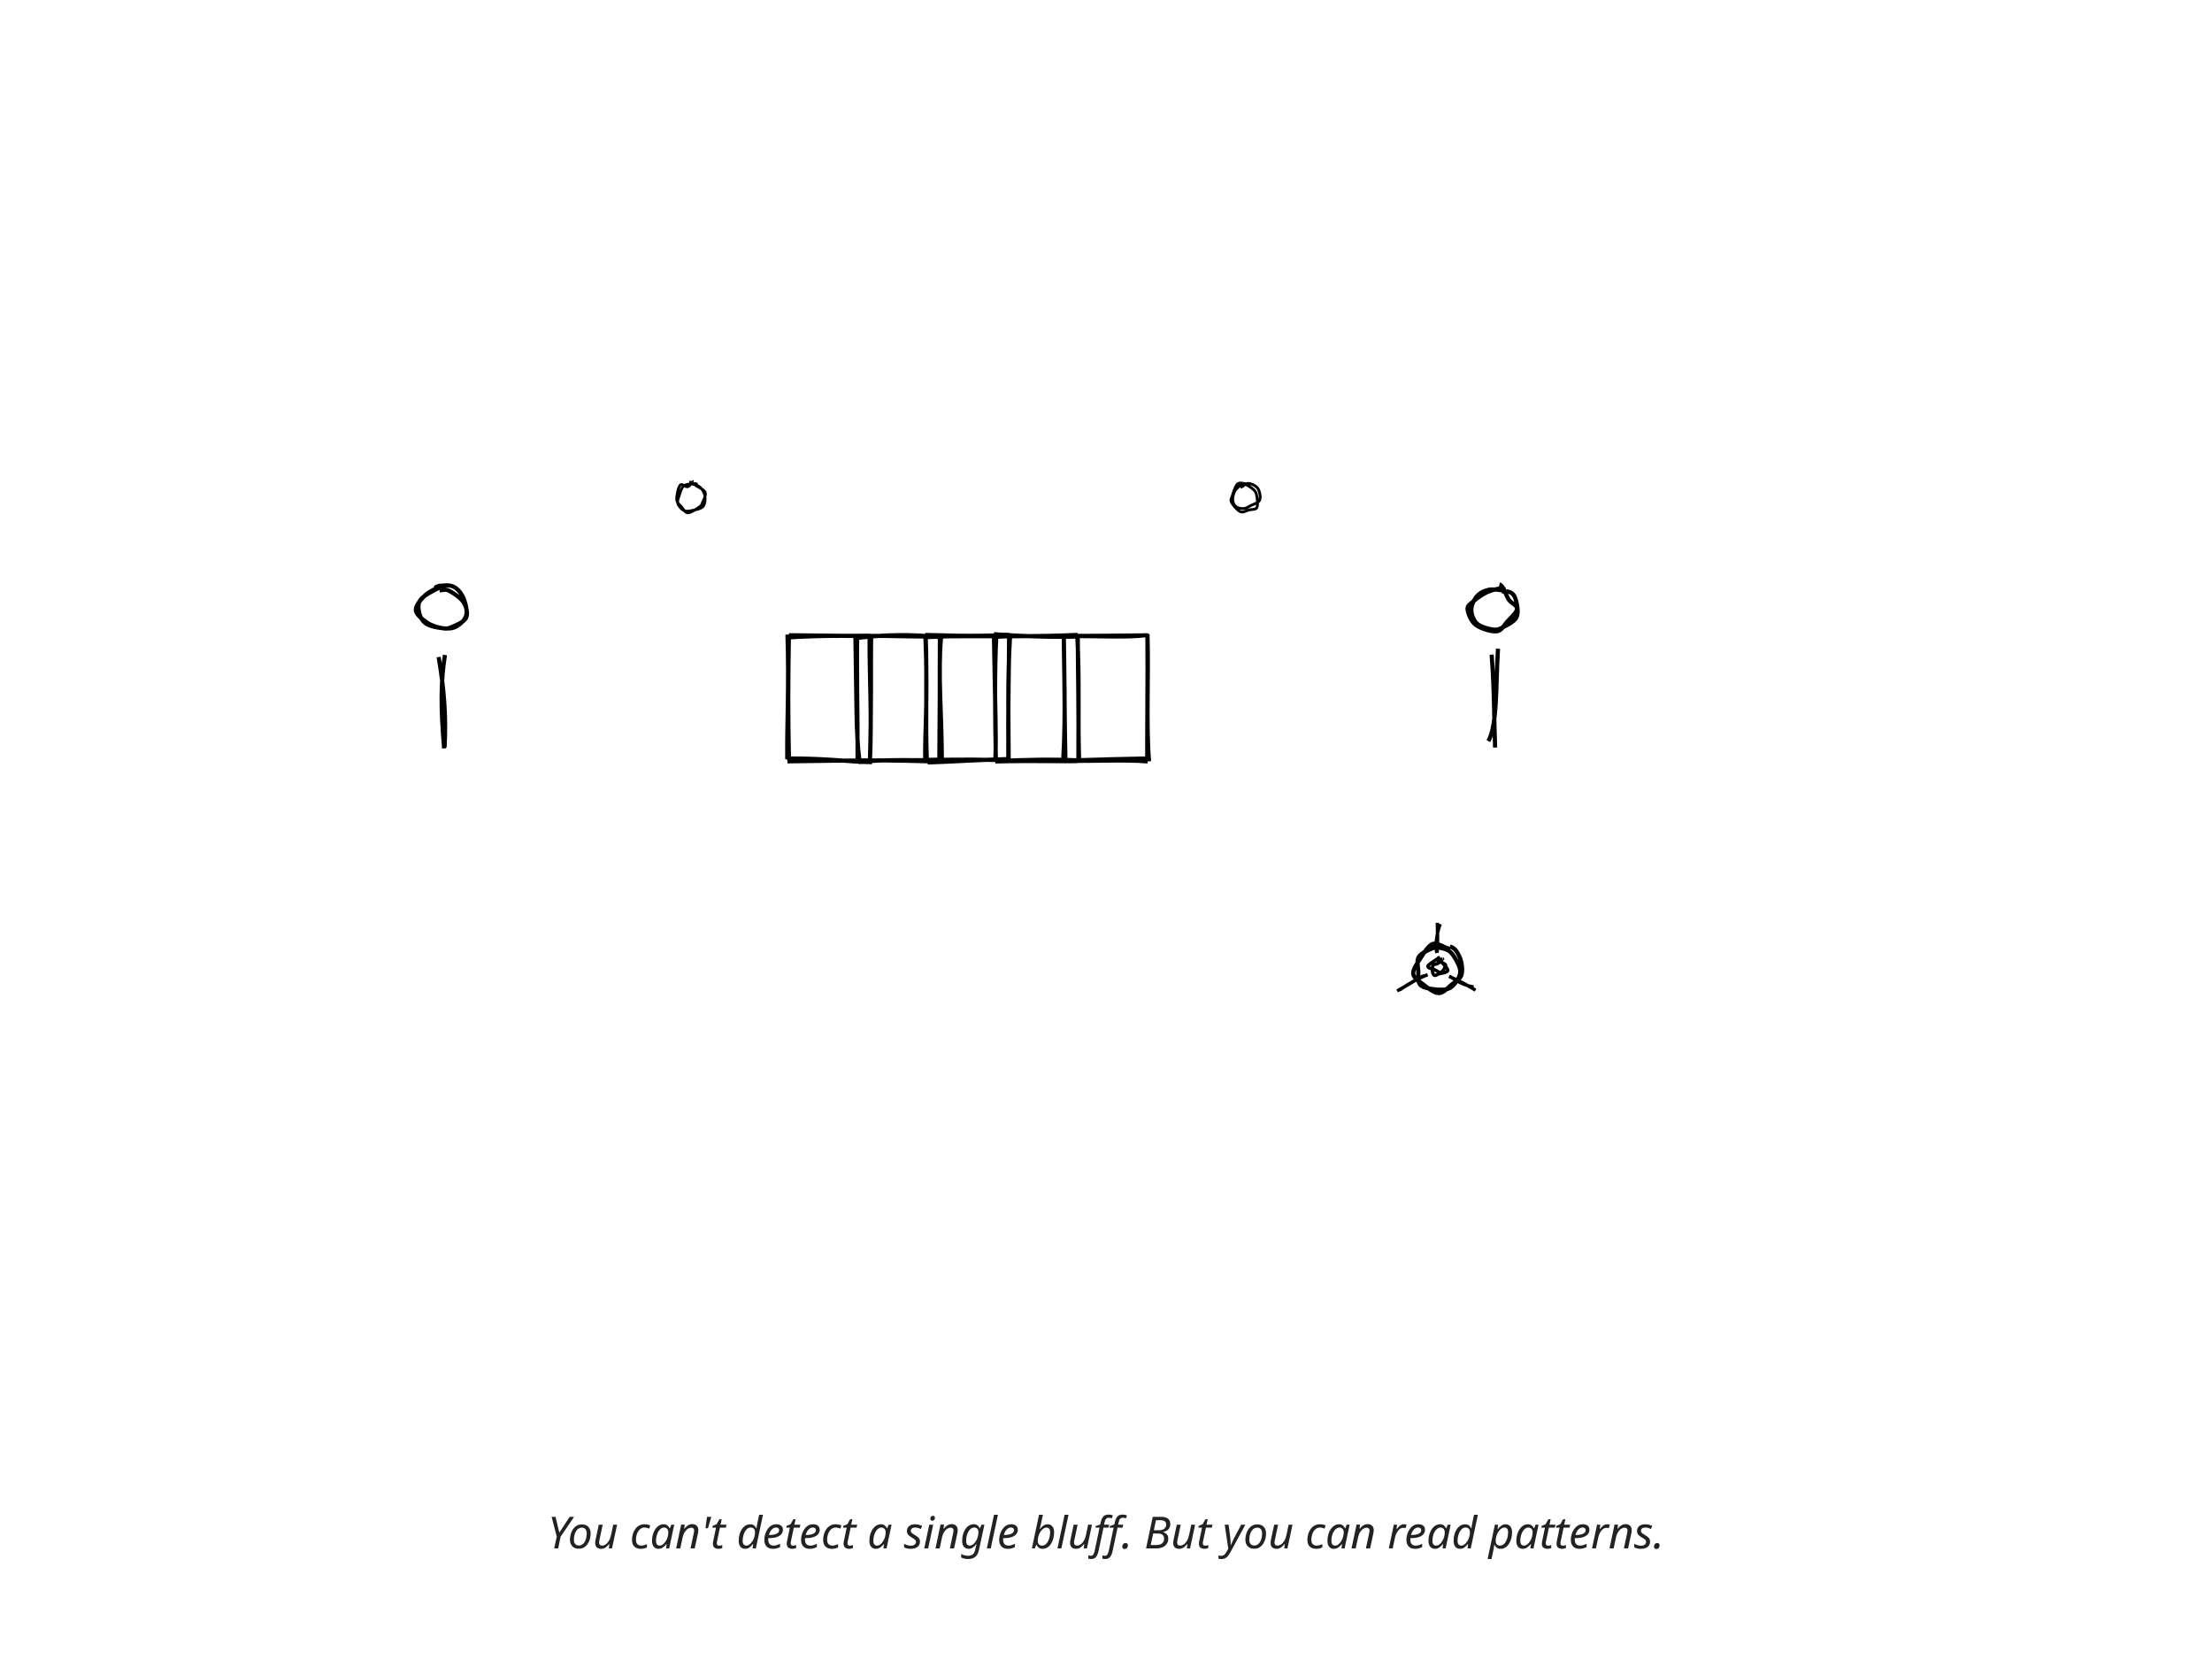
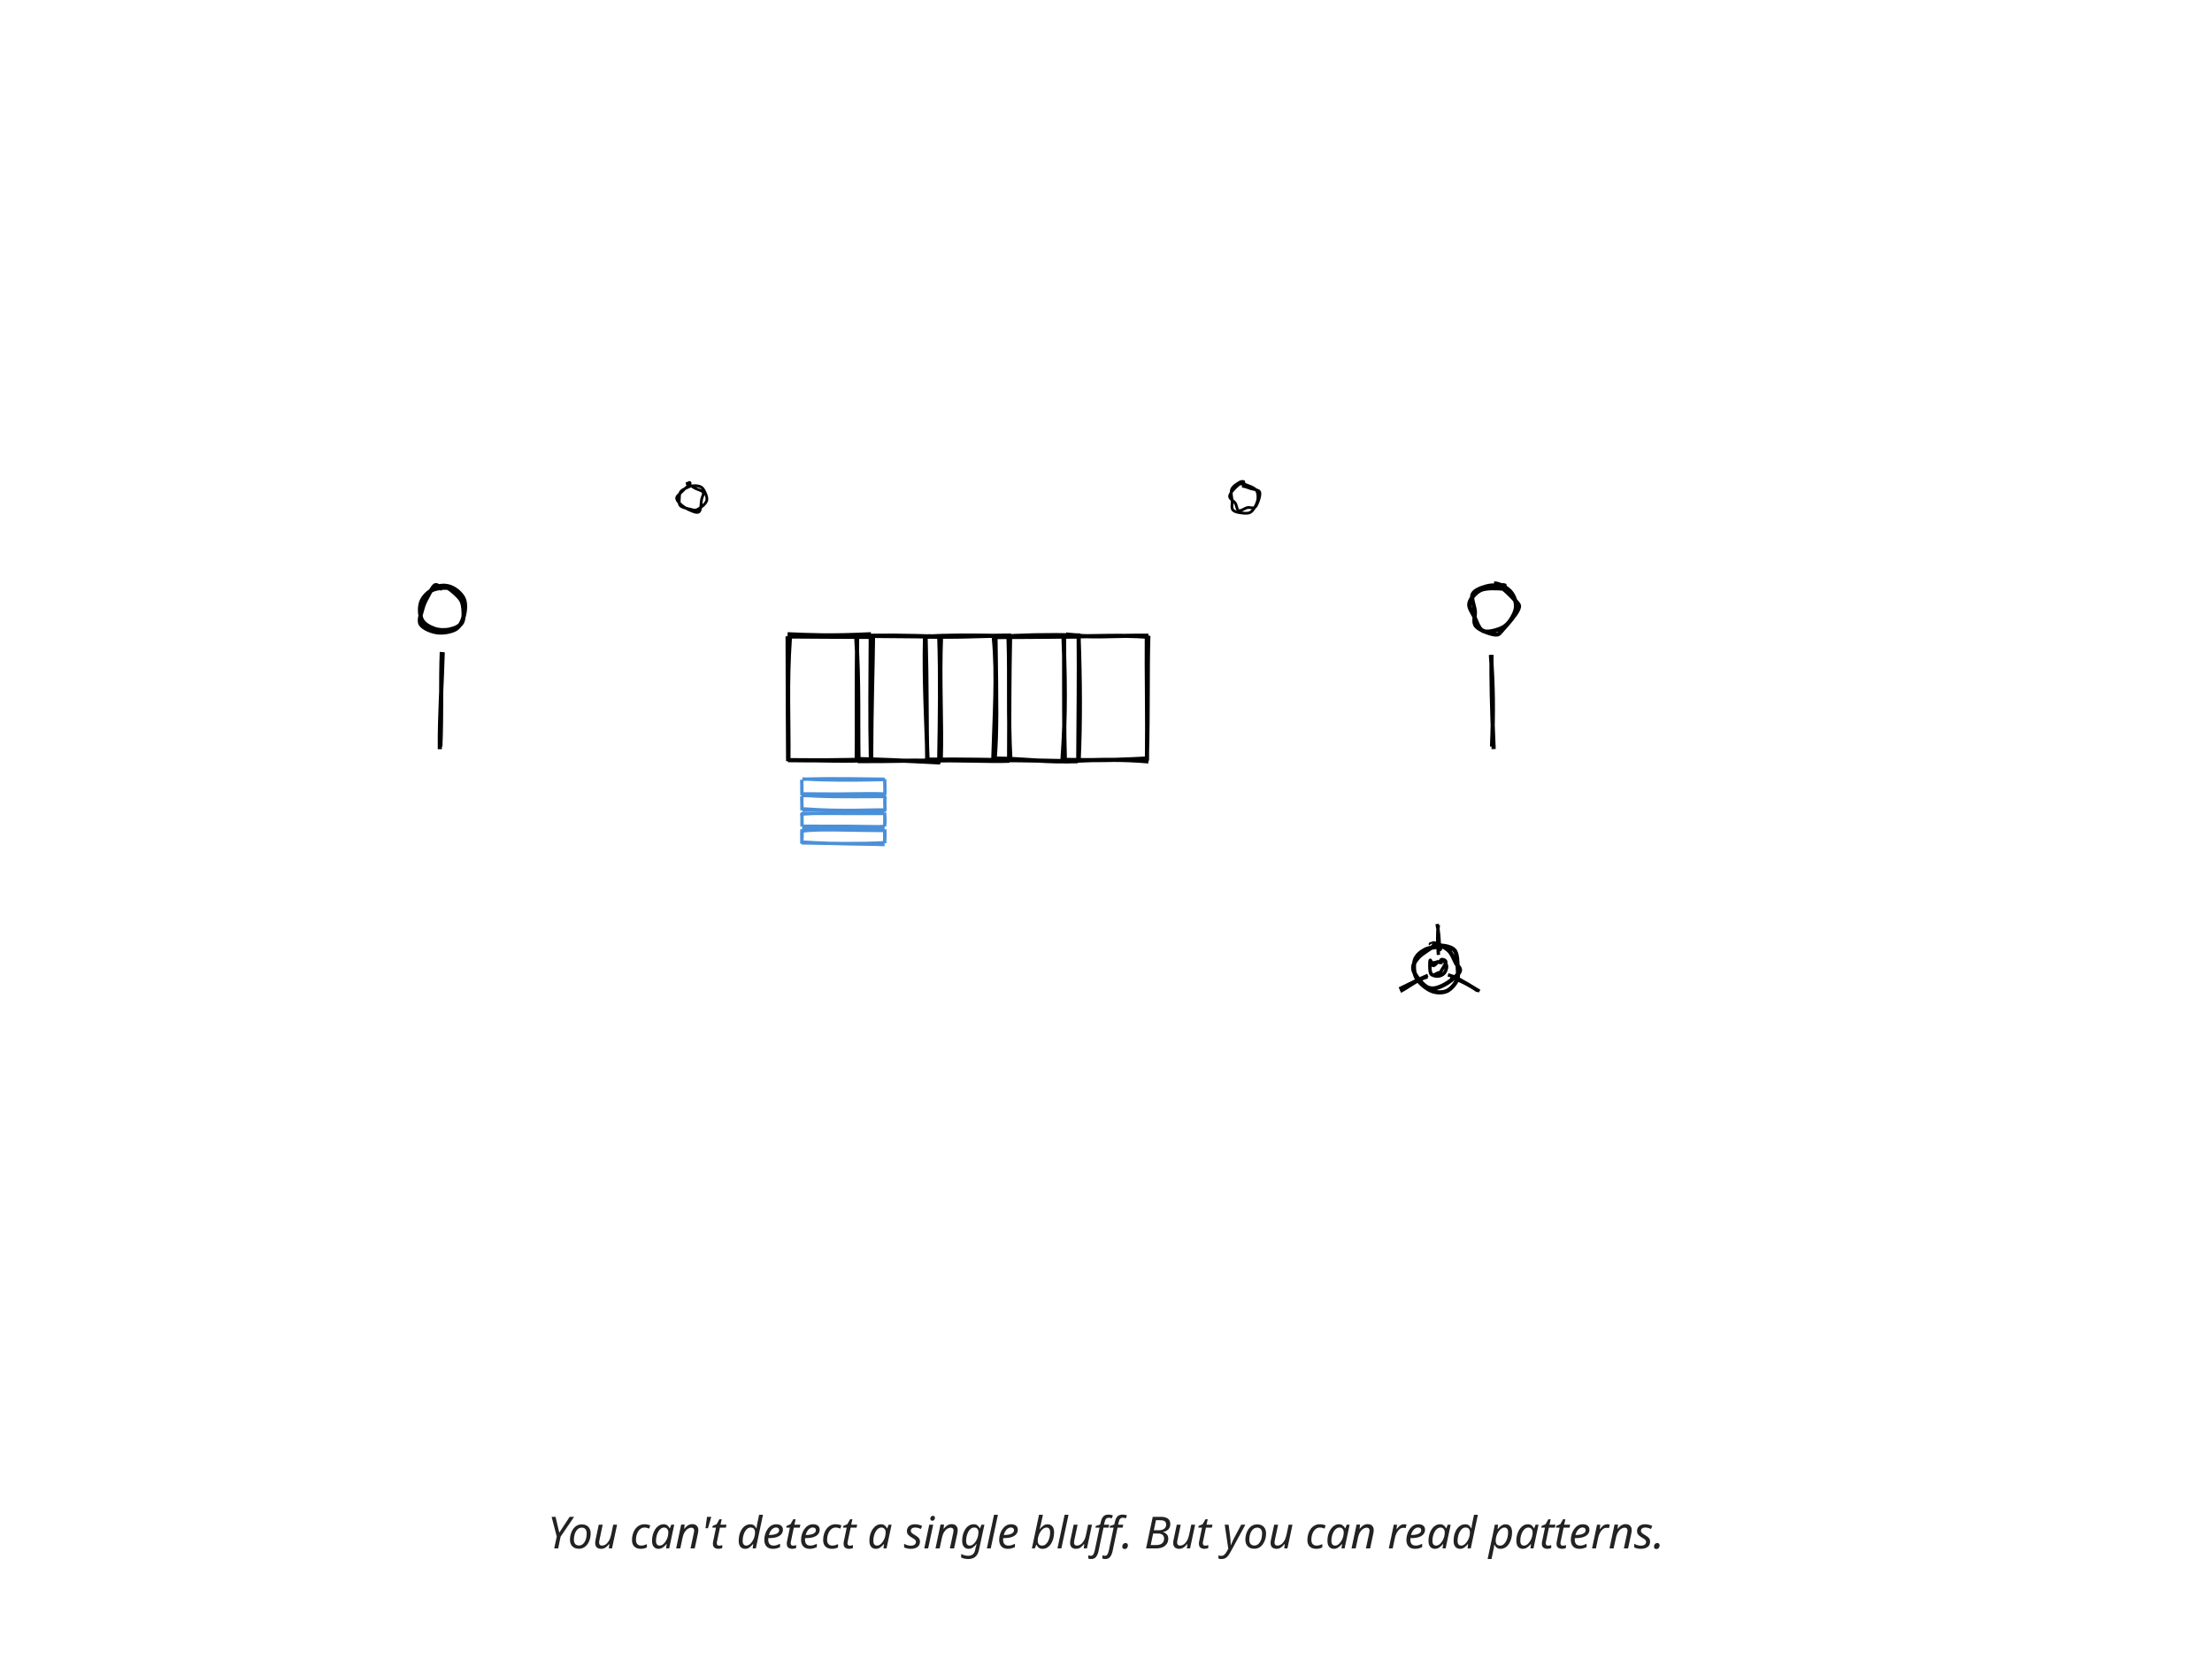
<svg xmlns="http://www.w3.org/2000/svg" width="800" height="600" viewBox="0 0 800 600">
  <rect width="800" height="600" fill="#FFFFFF" />
  <g>
-     <path d="M285.507 230.503 C297.428 229.747, 308.268 229.995, 314.235 229.963 M285.339 229.743 C293.805 229.776, 302.5 230, 314.778 230.04 M314.496 230.248 C314.405 244.659, 315.385 259.301, 314.619 275.361 M315.047 229.94 C314.86 241.873, 315.242 252.949, 314.618 275.367 M315.377 275.637 C307.403 275.581, 300.128 274.301, 285.61 274.318 M315.141 275.173 C306 274.914, 296.83 275.24, 284.784 275.348 M284.727 274.575 C284.565 262.095, 285.409 247.406, 284.8 229.493 M285.346 274.898 C284.967 259.55, 285.05 245.199, 285.315 230.006" stroke="#000000" stroke-width="1.5" fill="none" />
+     <path d="M284.835 229.388 C292.818 229.704, 299.883 230.117, 315.011 229.382 M285.138 230.19 C294.916 230.209, 304.492 230.359, 314.899 230.347 M315.748 229.73 C315.628 242.05, 315.151 253.099, 315.055 275.178 M314.92 229.937 C314.833 245.045, 314.664 260.289, 314.968 274.806 M315.136 274.837 C305.767 275.428, 297.711 274.872, 284.923 274.914 M314.816 274.713 C304.664 274.955, 294.097 275.068, 285.206 274.922 M285.146 274.725 C285.298 260.826, 284.517 247.213, 285.672 230.747 M285.04 275.271 C284.928 262.426, 284.909 249.317, 284.848 230.12" stroke="#000000" stroke-width="1.5" fill="none" />
  </g>
  <g>
-     <path d="M309.795 230.74 C320.57 229.468, 329.247 229.377, 340.008 230.428 M309.633 230.276 C315.786 229.688, 322.379 230.135, 340.042 230.271 M340.327 230.58 C339.177 244.224, 340.553 257.269, 340.636 274.597 M339.912 229.683 C339.914 244.703, 339.882 259.834, 339.724 275.265 M339.842 274.807 C330.407 275.157, 321.474 274.486, 310.47 275.57 M340.048 275.4 C332.276 275.369, 324.355 274.786, 309.788 275.112 M310.771 274.563 C309.583 265.177, 309.832 256.319, 309.373 230.309 M310.164 275.28 C310.18 257.822, 309.784 239.526, 310.026 229.952" stroke="#000000" stroke-width="1.5" fill="none" />
+     <path d="M310.343 229.866 C319.744 230.153, 327.639 229.967, 340.414 230.298 M309.854 230.117 C318.474 229.71, 327.128 229.888, 339.914 230.254 M340.342 229.784 C339.674 246.756, 340.675 261.612, 340.241 274.979 M339.7 230.316 C340.162 244.339, 339.965 259.052, 339.684 274.777 M340.026 275.768 C327.678 275.1, 316.726 274.644, 309.811 274.524 M340.211 275.374 C331.938 274.787, 323.863 275.335, 310.188 275.269 M310.491 274.701 C310.236 261.253, 310.747 247.474, 309.662 230.148 M309.843 274.951 C309.962 263.139, 309.741 250.931, 309.999 229.621" stroke="#000000" stroke-width="1.5" fill="none" />
  </g>
  <g>
-     <path d="M335.514 230.417 C346.713 229.74, 357.365 230.416, 365.042 229.888 M334.601 229.643 C341.485 229.714, 347.993 230.297, 365.084 229.662 M365.278 230.43 C364.301 246.673, 364.801 262.695, 364.808 275.093 M364.947 230.272 C364.971 240.56, 364.537 252.294, 364.669 274.982 M365.217 274.513 C354.493 274.758, 342.21 275.591, 335.505 275.745 M365.308 275.067 C357.082 274.688, 349.065 274.633, 335.3 274.882 M334.628 274.685 C334.389 265.418, 335.633 254.213, 334.7 230.345 M335.208 274.876 C334.634 260.699, 335.364 245.336, 334.785 230.11" stroke="#000000" stroke-width="1.5" fill="none" />
+     <path d="M335.788 230.123 C344.647 230.572, 354.351 229.91, 365.662 229.845 M334.851 230.277 C342.609 229.772, 350.442 229.762, 364.625 230.036 M364.748 230.678 C365.243 245.125, 364.555 258.777, 365.422 274.769 M365.318 229.755 C364.999 244.609, 365.015 258.875, 364.951 275.334 M365.112 275.135 C357.097 275.42, 348.111 274.737, 334.375 275.092 M365.095 274.939 C358.126 274.886, 350.974 274.635, 335.045 274.741 M335.473 275.11 C335.036 261.057, 334.152 245.776, 334.537 230.783 M335.351 275.195 C335.044 260.994, 335.228 247.49, 334.748 229.778" stroke="#000000" stroke-width="1.5" fill="none" />
  </g>
  <g>
-     <path d="M359.471 229.369 C371.318 230.258, 383.323 230.479, 389.251 230.199 M360.114 230.309 C367.153 229.885, 374.962 230.315, 389.74 229.619 M389.607 229.874 C390.524 246.027, 389.721 260.838, 390.306 275.634 M389.786 229.876 C389.832 242.61, 390.172 255.571, 390.012 274.762 M390.277 275.015 C380.326 274.547, 370.617 274.735, 360.317 275.311 M389.736 275.198 C381.901 275.437, 372.764 275.037, 359.985 275.392 M359.993 274.461 C360.356 266.055, 359.908 256.382, 359.478 230.435 M360.159 274.617 C359.901 258.99, 359.642 242.868, 360.327 230.06" stroke="#000000" stroke-width="1.5" fill="none" />
+     <path d="M359.958 230.405 C369.707 229.744, 377.997 229.544, 390.641 229.809 M360.353 230.396 C366.937 230.312, 374.265 230.403, 389.971 230.159 M390.056 229.622 C390.678 245.902, 390.722 261.711, 390.137 274.362 M390.116 229.839 C390.267 244.197, 390.076 259.034, 389.961 275.33 M389.761 275.207 C379.214 275.852, 369.487 274.348, 360.401 274.368 M389.722 275.314 C381.504 275.279, 373.376 274.919, 359.692 274.884 M359.214 275.256 C359.643 259.616, 360.758 244.068, 359.421 230.636 M359.728 274.735 C360.496 264.821, 360.401 255.545, 360.031 230.33" stroke="#000000" stroke-width="1.5" fill="none" />
  </g>
  <g>
-     <path d="M384.972 230.02 C396.766 229.975, 408.146 230.618, 414.443 229.707 M385.384 230.007 C393.249 230.029, 402.114 229.897, 415.286 229.779 M415.006 229.311 C415.466 245.345, 414.475 261.506, 415.564 275.343 M414.987 229.643 C415.098 246.737, 414.872 263.51, 414.909 274.749 M414.685 274.313 C406.252 274.491, 397.274 274.664, 384.365 275.091 M415.082 275.376 C406.192 274.674, 396.516 275.345, 384.797 275.13 M384.506 275.246 C385.584 257.504, 384.681 239.645, 384.753 229.387 M385.323 274.726 C384.984 260.414, 385.022 245.023, 384.748 229.619" stroke="#000000" stroke-width="1.5" fill="none" />
+     <path d="M385.54 229.438 C393.755 230.751, 401.639 229.84, 415.343 229.903 M385.084 230.18 C395.619 230.178, 406.447 229.63, 414.615 230.262 M414.758 230.787 C414.635 243.332, 415.01 256.801, 414.824 275.074 M415.317 229.907 C414.911 242.638, 415.301 254.997, 414.78 274.687 M415.548 274.282 C407.334 274.702, 401.457 275.085, 384.984 274.825 M415.352 275.372 C406.766 274.63, 398.651 274.641, 384.988 275.291 M384.235 275.057 C385.003 264.1, 385.519 252.815, 384.628 230.414 M385.113 274.67 C384.783 264.674, 384.924 253.429, 384.849 229.851" stroke="#000000" stroke-width="1.5" fill="none" />
  </g>
  <g>
-     <path d="M290.298 299.945 C296.648 300.505, 304.236 300.43, 319.677 300.249 M290.269 299.826 C298.917 299.85, 308.179 300.013, 319.909 299.99 M319.988 299.995 C319.859 301.071, 319.941 302.2, 320.015 304.95 M320.052 299.983 C320.034 301.887, 320.043 303.695, 320.05 304.988 M319.755 304.643 C313.749 305.022, 306.929 305.413, 290.056 305.026 M320.001 304.998 C313.584 304.967, 307.039 305.172, 289.877 304.853 M289.972 305.131 C289.921 303.579, 289.975 302.27, 289.938 299.947 M289.964 304.943 C289.934 303.746, 289.931 302.446, 290 299.96" stroke="undefined" stroke-width="1.2" fill="none" />
+     <path d="M289.674 300.597 C296.978 299.691, 304.723 300.328, 319.988 300.37 M290.131 300.261 C297.184 299.98, 304.094 300.251, 319.855 300.06 M319.877 300.113 C320.03 301.403, 319.946 302.498, 319.935 304.977 M320.053 299.932 C320.03 301.9, 320.059 303.725, 319.972 304.964 M319.913 305.469 C312.501 305.127, 304.626 305.413, 290.191 304.547 M319.905 304.767 C310.596 305.28, 301.346 305.067, 289.849 304.828 M289.936 305.093 C290.067 303.354, 290.14 302.079, 290.061 299.892 M290.041 305.063 C289.953 303.008, 289.94 300.965, 290.01 300.029" stroke="#4A90D9" stroke-width="1.2" fill="none" />
  </g>
  <g>
-     <path d="M290.013 294.152 C296.126 293.913, 303.789 293.737, 319.719 294.128 M289.97 294.038 C301.381 293.899, 312.468 294.258, 319.969 293.981 M320.021 293.967 C319.91 295.779, 319.968 297.245, 320.002 298.994 M319.973 293.934 C319.99 295.285, 320.048 296.736, 319.992 299.062 M319.64 299.378 C308.459 298.68, 295.946 299.497, 289.73 299.36 M319.984 299.247 C312.023 298.74, 304.21 298.708, 290.143 299.064 M289.969 299.044 C290.045 297.36, 289.918 295.82, 290.113 294.062 M289.945 298.953 C289.971 297.828, 289.995 296.566, 289.937 293.965" stroke="undefined" stroke-width="1.2" fill="none" />
+     <path d="M289.816 294.417 C296.274 293.982, 302.474 293.999, 319.659 293.671 M289.726 294.261 C296.852 294.082, 304.004 294.26, 319.709 294.202 M319.873 293.857 C320.103 295.572, 320.119 296.785, 319.949 298.852 M319.961 294.046 C320.062 295.583, 319.986 297.129, 319.947 298.93 M319.96 298.87 C312.403 299.353, 304.083 298.9, 290.133 299.426 M319.753 299.013 C310.662 298.841, 301.711 298.775, 290.258 298.826 M290.078 298.916 C290.057 297.312, 290.091 295.298, 289.931 294.117 M290.062 298.943 C290.075 297.845, 289.997 296.72, 290.048 293.982" stroke="#4A90D9" stroke-width="1.2" fill="none" />
  </g>
  <g>
-     <path d="M289.448 288.372 C300.738 288.431, 311.432 288.182, 320.009 288.589 M290.274 288.07 C297.377 287.979, 304.212 287.982, 320.142 288.187 M320.02 287.939 C320.069 289.186, 320.099 290.304, 320.08 293.093 M319.956 288.002 C320.022 289.519, 319.98 291.084, 320.052 292.95 M320.599 293.338 C310.927 292.852, 301.916 292.963, 290.507 292.57 M319.858 293.101 C310.879 293.148, 301.603 293.201, 289.827 292.885 M289.942 293.066 C289.861 291.115, 289.948 289.437, 290.023 288.145 M290.001 292.981 C289.925 291.783, 290.047 290.499, 289.944 288.049" stroke="undefined" stroke-width="1.2" fill="none" />
+     <path d="M290.214 287.576 C296.64 288.151, 302.98 288.179, 320.358 288.073 M289.794 287.71 C297.779 287.877, 305.517 287.975, 320.007 287.948 M320.15 288.132 C319.957 289.119, 319.934 290.444, 320.112 292.912 M320.061 287.995 C319.975 289.458, 320.056 291.034, 320.05 292.997 M320.576 292.948 C312.962 292.8, 306.141 293.598, 290.597 292.541 M320.148 293.088 C308.925 293.296, 298.233 292.838, 290.18 293.045 M290.024 293.091 C290.048 291.683, 290.059 290.642, 289.934 288.059 M290.051 293.032 C290.019 290.965, 289.945 289.065, 290.018 288.061" stroke="#4A90D9" stroke-width="1.2" fill="none" />
  </g>
  <g>
-     <path d="M289.421 282.006 C298.019 282.173, 305.634 281.56, 319.91 282.465 M289.72 282.273 C298.147 281.852, 305.703 281.868, 320.287 282.055 M320.109 281.871 C320.019 283.643, 319.966 285.327, 320.022 287.146 M320.024 282.007 C319.981 283.155, 320.017 284.269, 319.928 287.016 M320.442 286.741 C313.6 286.645, 306.994 286.558, 290.17 287.224 M319.841 287.115 C311.354 287.079, 302.889 287.308, 290.245 287.021 M289.974 287.002 C290.033 285.395, 289.845 283.981, 289.86 281.946 M289.969 286.999 C290.026 285.346, 290.008 283.669, 289.991 282.031" stroke="undefined" stroke-width="1.2" fill="none" />
+     <path d="M290.19 281.819 C301.961 281.441, 313.485 281.776, 319.777 281.814 M290.261 281.718 C298.249 282.141, 306.599 282.268, 320.084 281.93 M319.962 281.853 C320.099 283.448, 319.979 284.877, 320.074 286.863 M319.953 281.987 C320.064 283.421, 319.971 284.915, 320.052 287.065 M320.552 287.244 C312.05 287.181, 304.719 287.249, 289.452 287.109 M319.742 287.146 C312.803 286.869, 306.295 287.3, 290.151 287.239 M290 286.972 C290.036 285.855, 290.072 284.661, 289.936 282.137 M290.02 287.03 C289.951 285.678, 289.997 284.448, 290.01 282.013" stroke="#4A90D9" stroke-width="1.2" fill="none" />
  </g>
  <g>
-     <path d="M152.023 216.953 C152.023 216.953, 152.023 216.953, 152.023 216.953 M152.023 216.953 C152.023 216.953, 152.023 216.953, 152.023 216.953 M153.916 224.668 C155.945 219.714, 162.668 216.231, 164.271 212.084 M153.674 223.983 C156.131 221.056, 159.343 217.368, 163.472 212.598 M159.743 226.098 C161.323 223.329, 165.17 220.967, 167.338 217.475 M159.616 227.682 C162.304 223.708, 165.812 220.672, 168.046 217.392" stroke="none" stroke-width="0.75" fill="none" />
-     <path d="M157.578 212.564 C159.31 211.727, 161.865 211.423, 163.5 211.966 C165.135 212.509, 166.532 214.083, 167.39 215.822 C168.248 217.561, 169.036 220.608, 168.648 222.399 C168.261 224.189, 166.465 225.758, 165.065 226.564 C163.665 227.369, 162.074 227.4, 160.249 227.234 C158.425 227.067, 155.565 226.525, 154.119 225.565 C152.673 224.606, 151.881 222.963, 151.576 221.476 C151.272 219.989, 151.009 218.15, 152.291 216.644 C153.574 215.138, 157.825 212.985, 159.269 212.44 C160.713 211.894, 160.973 213.415, 160.955 213.373 M158.979 213.539 C160.612 213.414, 161.038 212.962, 162.497 213.695 C163.956 214.428, 166.726 216.3, 167.732 217.938 C168.739 219.575, 169.296 222.035, 168.537 223.521 C167.778 225.007, 164.639 226.245, 163.177 226.852 C161.715 227.459, 161.209 227.439, 159.762 227.163 C158.316 226.887, 156.064 226.281, 154.5 225.197 C152.936 224.114, 150.492 222.325, 150.379 220.664 C150.265 219.003, 152.318 216.68, 153.822 215.231 C155.326 213.782, 158.79 212.426, 159.403 211.971 C160.017 211.515, 157.634 212.101, 157.501 212.497" stroke="#000000" stroke-width="1.5" fill="none" />
+     <path d="M155.879 213.679 C155.879 213.679, 155.879 213.679, 155.879 213.679 M155.879 213.679 C155.879 213.679, 155.879 213.679, 155.879 213.679 M152.387 224.357 C155.722 221.065, 158.363 219.601, 164.689 215.038 M154.017 225.266 C156.343 222.706, 158.412 219.655, 163.827 213.996 M160.032 228.537 C160.878 224.992, 164.926 223.553, 167.629 219.186 M159.12 228.527 C161.883 225.252, 164.428 222.489, 167.92 218.187" stroke="none" stroke-width="0.75" fill="none" />
+     <path d="M160.479 212.136 C162.184 212.279, 164.111 214.148, 165.264 215.264 C166.417 216.38, 167.079 217.204, 167.395 218.832 C167.71 220.461, 167.913 223.566, 167.157 225.033 C166.402 226.5, 164.522 227.23, 162.861 227.633 C161.201 228.037, 158.905 228.025, 157.194 227.453 C155.484 226.881, 153.424 225.777, 152.599 224.201 C151.774 222.626, 151.685 219.765, 152.242 217.998 C152.8 216.232, 154.362 214.511, 155.944 213.604 C157.526 212.697, 160.306 212.482, 161.734 212.556 C163.162 212.631, 164.601 213.897, 164.511 214.051 M158.599 212.089 C160.413 211.598, 162.23 211.884, 163.76 212.659 C165.29 213.434, 167.114 215.061, 167.78 216.736 C168.446 218.412, 168.239 220.925, 167.757 222.714 C167.275 224.503, 166.487 226.471, 164.886 227.468 C163.285 228.465, 160.271 228.974, 158.152 228.694 C156.032 228.414, 153.061 227.226, 152.171 225.787 C151.28 224.347, 152.392 221.73, 152.81 220.056 C153.228 218.382, 153.921 217.136, 154.68 215.743 C155.438 214.349, 156.494 212.142, 157.359 211.695 C158.224 211.248, 159.786 213.012, 159.87 213.06" stroke="#000000" stroke-width="1.5" fill="none" />
  </g>
  <g>
-     <path d="M158.648 237.627 C160.547 248.921, 161.402 258.606, 160.792 270.233 M160.926 236.872 C159.38 246.577, 159.362 255.782, 160.623 270.669" stroke="#000000" stroke-width="1.5" fill="none" />
+     <path d="M160.116 235.926 C159.861 246.324, 158.963 258.592, 159.071 270.956 M159.781 235.815 C159.359 246.609, 159.78 256.916, 159.269 269.947" stroke="#000000" stroke-width="1.5" fill="none" />
  </g>
  <g>
-     <path d="M534.351 215.402 C534.351 215.402, 534.351 215.402, 534.351 215.402 M534.351 215.402 C534.351 215.402, 534.351 215.402, 534.351 215.402 M535.297 223.155 C538.273 221.123, 540.053 217.857, 541.552 216.27 M535.629 223.046 C537.505 221.572, 538.499 219.112, 541.905 216.432 M538.285 228.835 C542.023 226.537, 544.721 219.633, 549.324 218.604 M538.77 229.182 C542.662 223.928, 545.82 220.079, 549.444 217.279" stroke="none" stroke-width="0.75" fill="none" />
-     <path d="M544.84 213.793 C546.52 214.18, 547.358 214.7, 547.976 216.248 C548.594 217.797, 549.319 221.298, 548.548 223.084 C547.776 224.87, 544.83 226.205, 543.347 226.965 C541.864 227.724, 541.186 227.89, 539.648 227.64 C538.111 227.391, 535.376 226.666, 534.123 225.467 C532.869 224.269, 532.111 222.102, 532.127 220.449 C532.144 218.797, 533.14 216.75, 534.22 215.553 C535.301 214.356, 536.946 213.57, 538.611 213.267 C540.275 212.963, 543.354 213.493, 544.209 213.734 C545.063 213.974, 543.789 214.483, 543.737 214.707 M542.305 211.342 C543.765 211.785, 544.639 215.434, 545.699 216.91 C546.759 218.386, 548.758 218.882, 548.662 220.199 C548.567 221.516, 546.359 223.457, 545.124 224.812 C543.89 226.167, 543.153 228.132, 541.254 228.329 C539.355 228.527, 535.478 227.321, 533.729 225.999 C531.98 224.677, 530.91 221.816, 530.761 220.399 C530.613 218.982, 531.653 218.538, 532.84 217.496 C534.026 216.453, 536.113 214.942, 537.882 214.144 C539.65 213.346, 542.521 212.686, 543.449 212.708 C544.376 212.73, 543.652 214.023, 543.445 214.276" stroke="#000000" stroke-width="1.5" fill="none" />
+     <path d="M531.391 218.129 C531.391 218.129, 531.391 218.129, 531.391 218.129 M531.391 218.129 C531.391 218.129, 531.391 218.129, 531.391 218.129 M533.898 224.461 C536.533 221.76, 540.035 217.974, 543.6 213.357 M534.543 224.455 C536.604 221.267, 539.793 217.858, 543.303 212.91 M538.228 227.475 C542.521 224.703, 544.556 220.618, 548.427 217.098 M538.498 228.784 C540.288 225.586, 542.225 223.556, 547.795 218.108" stroke="none" stroke-width="0.75" fill="none" />
+     <path d="M540.39 211.019 C542.036 210.935, 544.814 212.436, 546.13 213.806 C547.446 215.176, 548.294 217.439, 548.287 219.237 C548.28 221.035, 547.087 223.219, 546.087 224.596 C545.087 225.973, 543.923 226.906, 542.289 227.5 C540.655 228.093, 537.797 228.902, 536.283 228.157 C534.77 227.412, 534.014 224.708, 533.207 223.027 C532.4 221.346, 531.049 219.681, 531.441 218.072 C531.832 216.463, 533.646 214.25, 535.556 213.375 C537.467 212.501, 541.338 212.733, 542.905 212.827 C544.472 212.921, 545.096 213.855, 544.957 213.939 M541.7 211.704 C543.506 212.405, 546.883 215.808, 548.102 217.279 C549.321 218.749, 549.748 218.83, 549.013 220.528 C548.279 222.225, 545.086 225.974, 543.693 227.463 C542.3 228.952, 542.294 229.628, 540.656 229.463 C539.018 229.299, 535.077 227.906, 533.865 226.478 C532.653 225.05, 533.592 222.829, 533.385 220.896 C533.179 218.964, 531.917 216.351, 532.626 214.882 C533.334 213.412, 535.778 212.619, 537.637 212.08 C539.496 211.542, 542.806 211.663, 543.781 211.651 C544.755 211.64, 543.633 211.887, 543.481 212.012" stroke="#000000" stroke-width="1.5" fill="none" />
  </g>
  <g>
-     <path d="M541.774 234.615 C540.937 247.468, 541.627 262.073, 538.285 268.022 M539.468 236.752 C540.491 249.74, 540.332 260.668, 540.725 270.36" stroke="#000000" stroke-width="1.5" fill="none" />
+     <path d="M539.205 236.877 C540.004 248.021, 540.143 257.147, 539.607 269.992 M539.42 236.831 C539.356 244.917, 539.509 255.824, 540.201 270.907" stroke="#000000" stroke-width="1.5" fill="none" />
  </g>
  <g>
-     <path d="M247.569 175.458 C247.569 175.458, 247.569 175.458, 247.569 175.458 M247.569 175.458 C247.569 175.458, 247.569 175.458, 247.569 175.458 M246.276 183.479 C248.697 180.373, 249.528 178.248, 252.079 175.545 M246.325 183.45 C248.48 180.617, 251.045 177.552, 252.411 175.991 M250.581 184.411 C251.378 182.979, 253.31 181.381, 254.656 179.492 M250.187 184.499 C251.116 183.348, 252.384 182.179, 254.716 178.97" stroke="none" stroke-width="0.5" fill="none" />
-     <path d="M250.393 175.128 C251.295 175.137, 252.541 175.616, 253.297 176.319 C254.053 177.022, 254.765 178.204, 254.928 179.345 C255.092 180.485, 255.016 182.287, 254.278 183.162 C253.54 184.037, 251.646 184.346, 250.5 184.595 C249.353 184.845, 248.29 185.063, 247.4 184.659 C246.509 184.256, 245.452 183.076, 245.157 182.173 C244.863 181.271, 245.265 180.328, 245.635 179.245 C246.005 178.162, 246.423 176.398, 247.378 175.677 C248.334 174.955, 250.627 174.952, 251.367 174.918 C252.108 174.883, 252.021 175.211, 251.823 175.471 M249.319 174.426 C250.128 174.214, 250.829 175.041, 251.786 175.664 C252.744 176.286, 254.704 177.1, 255.065 178.162 C255.425 179.223, 254.313 181.16, 253.951 182.032 C253.59 182.904, 253.749 182.817, 252.896 183.391 C252.043 183.965, 249.89 185.474, 248.832 185.476 C247.773 185.479, 247.226 184.221, 246.545 183.406 C245.863 182.591, 244.833 181.912, 244.741 180.586 C244.649 179.26, 245.329 176.208, 245.992 175.45 C246.654 174.692, 247.908 176.265, 248.716 176.038 C249.524 175.81, 250.621 174.039, 250.84 174.085" stroke="#000000" stroke-width="1" fill="none" />
+     <path d="M246.634 177.295 C246.634 177.295, 246.634 177.295, 246.634 177.295 M246.634 177.295 C246.634 177.295, 246.634 177.295, 246.634 177.295 M247.117 183.851 C247.922 181.214, 249.005 179.048, 252.499 175.45 M246.204 183.939 C247.891 181.903, 250.16 179.432, 252.906 176.014 M250.853 185.065 C251.837 182.964, 253.124 181.642, 255.854 179.775 M250.54 185.048 C251.569 183.556, 253.013 182.036, 255.468 179.566" stroke="none" stroke-width="0.5" fill="none" />
+     <path d="M248.794 176.027 C249.958 175.668, 251.45 175.566, 252.4 175.75 C253.35 175.935, 253.965 176.242, 254.494 177.134 C255.024 178.027, 255.951 179.916, 255.578 181.105 C255.204 182.294, 253.294 183.771, 252.253 184.268 C251.212 184.765, 250.362 184.315, 249.331 184.088 C248.3 183.861, 246.674 183.543, 246.067 182.907 C245.461 182.271, 245.653 181.146, 245.693 180.273 C245.733 179.401, 245.707 178.386, 246.307 177.672 C246.907 176.957, 248.821 176.247, 249.294 175.985 C249.767 175.722, 249.187 176.081, 249.145 176.097 M248.046 174.821 C248.922 174.753, 250.311 176.036, 251.351 176.573 C252.391 177.111, 253.886 177.378, 254.286 178.046 C254.685 178.715, 253.994 179.407, 253.748 180.585 C253.503 181.763, 253.596 184.495, 252.813 185.115 C252.03 185.735, 250.202 184.799, 249.053 184.304 C247.903 183.809, 246.632 182.866, 245.914 182.146 C245.196 181.426, 244.636 180.699, 244.746 179.986 C244.855 179.272, 245.779 178.702, 246.57 177.864 C247.361 177.027, 249.09 175.493, 249.492 174.96 C249.894 174.426, 249.094 174.346, 248.981 174.661" stroke="#000000" stroke-width="1" fill="none" />
  </g>
  <g>
-     <path d="M447.882 174.686 C447.882 174.686, 447.882 174.686, 447.882 174.686 M447.882 174.686 C447.882 174.686, 447.882 174.686, 447.882 174.686 M446.853 182.43 C448.602 180.462, 449.889 177.917, 450.924 176.329 M446.281 182.306 C447.733 181.144, 448.456 179.766, 451.762 176.291 M449.258 185.432 C451.121 183.148, 452.236 181.771, 455.129 179.739 M449.307 185.157 C451.186 183.107, 452.988 181.061, 454.387 178.916" stroke="none" stroke-width="0.5" fill="none" />
-     <path d="M449.672 174.842 C450.623 175.092, 452.438 176.229, 453.243 176.959 C454.048 177.689, 454.282 178.119, 454.502 179.223 C454.722 180.326, 455.026 182.713, 454.562 183.579 C454.098 184.445, 452.711 184.17, 451.717 184.419 C450.723 184.668, 449.647 185.519, 448.599 185.073 C447.552 184.628, 445.928 182.678, 445.432 181.745 C444.936 180.811, 445.268 180.589, 445.626 179.471 C445.983 178.354, 446.72 175.783, 447.577 175.037 C448.435 174.291, 449.968 174.966, 450.772 174.994 C451.577 175.023, 452.415 175.197, 452.405 175.21 M448.615 176.274 C449.657 175.979, 450.483 174.755, 451.535 174.822 C452.588 174.889, 454.257 175.668, 454.931 176.676 C455.605 177.685, 456.025 179.837, 455.579 180.872 C455.133 181.908, 453.213 182.379, 452.254 182.889 C451.296 183.399, 450.7 183.871, 449.829 183.93 C448.958 183.99, 447.693 183.761, 447.027 183.246 C446.362 182.732, 445.899 181.799, 445.834 180.844 C445.769 179.888, 446.056 178.494, 446.639 177.515 C447.223 176.537, 448.861 175.317, 449.334 174.973 C449.807 174.628, 449.52 175.359, 449.478 175.448" stroke="#000000" stroke-width="1" fill="none" />
+     <path d="M445.642 176.714 C445.642 176.714, 445.642 176.714, 445.642 176.714 M445.642 176.714 C445.642 176.714, 445.642 176.714, 445.642 176.714 M445.667 182.541 C447.011 180.623, 449.257 178.35, 452.369 175.955 M446.342 182.504 C448.012 180.063, 450.155 177.364, 451.629 175.451 M448.892 185.512 C449.892 183.725, 452.248 180.981, 455.633 178.164 M448.405 185.694 C450.265 183.568, 452.359 181.332, 454.627 177.789" stroke="none" stroke-width="0.5" fill="none" />
+     <path d="M448.496 175.111 C449.368 174.712, 450.337 175.202, 451.319 175.576 C452.3 175.951, 453.796 176.467, 454.385 177.358 C454.973 178.249, 455.098 179.691, 454.849 180.922 C454.6 182.153, 453.639 183.961, 452.891 184.745 C452.142 185.528, 451.506 185.652, 450.359 185.623 C449.211 185.593, 446.795 185.323, 446.006 184.568 C445.217 183.814, 445.713 182.371, 445.623 181.096 C445.533 179.821, 445 178.04, 445.465 176.917 C445.93 175.794, 447.645 174.799, 448.412 174.359 C449.18 173.919, 449.883 174.192, 450.072 174.276 M449.149 175.876 C449.969 175.791, 451.409 176.393, 452.489 176.763 C453.57 177.133, 455.36 177.016, 455.631 178.095 C455.901 179.174, 454.863 182.319, 454.112 183.235 C453.361 184.15, 452.141 183.347, 451.125 183.588 C450.108 183.828, 448.739 184.945, 448.011 184.678 C447.284 184.411, 447.308 182.82, 446.759 181.984 C446.209 181.149, 444.811 180.491, 444.713 179.663 C444.616 178.836, 445.444 177.869, 446.174 177.018 C446.904 176.167, 448.388 174.903, 449.092 174.559 C449.796 174.214, 450.187 174.967, 450.398 174.951" stroke="#000000" stroke-width="1" fill="none" />
  </g>
  <g>
-     <path d="M513.438 345.624 C513.438 345.624, 513.438 345.624, 513.438 345.624 M513.438 345.624 C513.438 345.624, 513.438 345.624, 513.438 345.624 M514.583 355.05 C516.852 350.009, 520.046 348.514, 521.901 343.521 M513.544 354.176 C516.679 349.76, 520.609 347.14, 523.398 343.868 M518.254 357.097 C522.056 355.067, 523.724 351.065, 527.316 348.095 M518.219 358.147 C522.179 354.481, 525.05 350.792, 527.422 348.717" stroke="none" stroke-width="0.75" fill="none" />
-     <path d="M517.618 342.859 C519.161 342.379, 521.56 342.796, 522.962 343.351 C524.364 343.906, 525.17 344.781, 526.028 346.188 C526.886 347.595, 528.313 349.982, 528.108 351.792 C527.903 353.602, 526.189 356.033, 524.796 357.047 C523.403 358.062, 521.592 358.009, 519.751 357.88 C517.91 357.752, 514.883 357.394, 513.75 356.278 C512.616 355.161, 513.01 352.947, 512.948 351.183 C512.886 349.419, 512.128 347.212, 513.377 345.694 C514.625 344.177, 519 342.571, 520.439 342.078 C521.877 341.586, 522.13 342.703, 522.006 342.739 M524.441 342.344 C526.139 342.644, 527.357 344.774, 528.043 346.48 C528.729 348.186, 529.058 350.985, 528.557 352.581 C528.056 354.177, 526.409 354.955, 525.037 356.055 C523.664 357.155, 522.062 359.203, 520.321 359.18 C518.581 359.157, 516.132 357.097, 514.595 355.917 C513.057 354.738, 511.219 353.692, 511.097 352.101 C510.974 350.51, 512.695 348.151, 513.859 346.372 C515.024 344.593, 516.534 342.019, 518.084 341.426 C519.634 340.832, 522.128 342.493, 523.16 342.813 C524.192 343.132, 524.092 342.991, 524.275 343.342" stroke="#000000" stroke-width="1.5" fill="none" />
+     <path d="M511.926 346.96 C511.926 346.96, 511.926 346.96, 511.926 346.96 M511.926 346.96 C511.926 346.96, 511.926 346.96, 511.926 346.96 M513.65 353.387 C517.436 351.126, 518.145 346.66, 523.956 342.586 M512.959 353.993 C517.721 350.413, 521.034 345.174, 522.282 343.886 M518.762 357.388 C518.163 356.969, 522.246 353.309, 527.157 347.757 M518.327 358.38 C520.306 356.24, 522.963 353.394, 527.455 347.586" stroke="none" stroke-width="0.75" fill="none" />
+     <path d="M519.613 342.047 C521.379 341.813, 524.68 342.241, 525.944 343.579 C527.208 344.917, 527.056 348.214, 527.198 350.075 C527.339 351.937, 527.496 353.337, 526.793 354.746 C526.091 356.155, 524.548 357.949, 522.982 358.527 C521.417 359.105, 519.199 359.048, 517.399 358.213 C515.599 357.378, 513.131 355.353, 512.184 353.518 C511.237 351.682, 511.178 348.877, 511.716 347.201 C512.253 345.526, 513.885 344.265, 515.408 343.464 C516.932 342.663, 520 342.435, 520.857 342.398 C521.715 342.361, 520.509 343.231, 520.553 343.24 M518.114 341.148 C519.683 341.078, 522.332 342.39, 523.74 343.586 C525.148 344.783, 525.866 347.029, 526.562 348.325 C527.258 349.622, 528.417 350.182, 527.918 351.365 C527.42 352.548, 525.133 354.407, 523.57 355.425 C522.006 356.444, 519.996 357.372, 518.536 357.477 C517.076 357.582, 516.039 357.187, 514.808 356.057 C513.577 354.927, 511.451 352.335, 511.15 350.696 C510.848 349.057, 511.664 347.73, 512.999 346.224 C514.334 344.717, 518.43 342.435, 519.158 341.656 C519.887 340.877, 517.263 341.387, 517.37 341.547" stroke="#000000" stroke-width="1.5" fill="none" />
  </g>
  <g>
-     <path d="M518.579 348.768 C518.579 348.768, 518.579 348.768, 518.579 348.768 M518.579 348.768 C518.579 348.768, 518.579 348.768, 518.579 348.768" stroke="none" stroke-width="0.6" fill="none" />
-     <path d="M520.185 347.399 C520.73 347.635, 522.273 348.466, 522.68 348.813 C523.086 349.161, 522.702 349.191, 522.624 349.484 C522.547 349.776, 522.436 350.227, 522.215 350.569 C521.994 350.912, 521.847 351.172, 521.298 351.54 C520.75 351.908, 519.466 352.832, 518.924 352.778 C518.382 352.725, 518.151 351.831, 518.045 351.219 C517.938 350.606, 518.052 349.532, 518.286 349.104 C518.521 348.676, 519.082 348.813, 519.451 348.651 C519.821 348.488, 520.196 348.261, 520.502 348.128 C520.808 347.996, 521.446 347.776, 521.287 347.856 M521.746 346.79 C522.01 346.845, 520.723 346.74, 521.036 347.429 C521.35 348.117, 523.658 350.141, 523.628 350.921 C523.599 351.701, 521.391 351.99, 520.86 352.106 C520.33 352.222, 520.834 351.877, 520.444 351.618 C520.053 351.358, 519.119 350.815, 518.516 350.55 C517.912 350.285, 517.133 350.277, 516.822 350.028 C516.511 349.779, 516.136 349.606, 516.651 349.057 C517.165 348.507, 519.307 347.152, 519.911 346.732 C520.514 346.312, 520.199 346.208, 520.272 346.534 C520.344 346.861, 520.087 348.562, 520.346 348.691" stroke="#000000" stroke-width="1.2" fill="none" />
+     <path d="M517.781 348.074 C517.781 348.074, 517.781 348.074, 517.781 348.074 M517.781 348.074 C517.781 348.074, 517.781 348.074, 517.781 348.074 M519.605 353.395 C520.729 351.81, 522.787 350.641, 523.904 348.514 M519.74 353.617 C520.627 352.398, 521.735 350.814, 523.55 349.358" stroke="none" stroke-width="0.6" fill="none" />
+     <path d="M520.443 347.993 C521.004 347.894, 521.817 347.472, 522.277 347.737 C522.736 348.002, 523.185 348.887, 523.199 349.582 C523.213 350.276, 522.83 351.336, 522.36 351.904 C521.89 352.472, 521.098 352.874, 520.378 352.989 C519.658 353.104, 518.57 352.971, 518.038 352.596 C517.505 352.22, 517.279 351.427, 517.182 350.736 C517.085 350.045, 517.154 348.88, 517.454 348.449 C517.753 348.019, 518.53 348.255, 518.978 348.155 C519.427 348.055, 519.712 347.848, 520.144 347.85 C520.576 347.851, 521.47 348.211, 521.571 348.163 M520.336 348.436 C520.736 348.101, 521.005 347.066, 521.436 346.997 C521.867 346.927, 522.98 347.271, 522.922 348.019 C522.864 348.767, 521.416 350.709, 521.086 351.485 C520.755 352.261, 521.024 352.63, 520.938 352.675 C520.851 352.719, 521.033 351.755, 520.567 351.754 C520.1 351.752, 518.696 352.76, 518.139 352.667 C517.581 352.575, 517.371 352.092, 517.223 351.2 C517.074 350.308, 517.059 347.645, 517.248 347.315 C517.437 346.986, 517.819 349.24, 518.357 349.225 C518.896 349.209, 520.536 347.478, 520.477 347.223" stroke="#000000" stroke-width="1.2" fill="none" />
  </g>
  <g>
-     <path d="M519.67 344.645 C519.087 342.98, 519.298 338.408, 520.865 334.204 M519.754 344.562 C520.079 340.872, 519.885 336.56, 519.817 333.736" stroke="#000000" stroke-width="1.2" fill="none" />
+     <path d="M520.972 344.002 C520.168 342.705, 520.927 340.095, 519.72 334.167 M520.238 345.359 C519.829 341.084, 519.875 337.678, 520.194 334.491" stroke="#000000" stroke-width="1.2" fill="none" />
  </g>
  <g>
-     <path d="M524.142 352.998 C526.45 354.39, 528.679 356.226, 532.959 356.948 M524.062 353.114 C528.232 354.889, 531.036 356.544, 533.646 358.116" stroke="#000000" stroke-width="1.2" fill="none" />
+     <path d="M523.679 352.573 C526.602 353.374, 528.302 354.291, 535.103 358.492 M524.549 353.417 C527.804 354.421, 531.249 356.171, 534.431 358.378" stroke="#000000" stroke-width="1.2" fill="none" />
  </g>
  <g>
-     <path d="M515.552 352.83 C513.716 353.052, 512.829 354.226, 505.282 358.367 M516.324 352.485 C512.737 354, 510.049 355.332, 506.102 358.082" stroke="#000000" stroke-width="1.2" fill="none" />
+     <path d="M516.286 353.286 C512.535 354.306, 509.478 356.997, 506.465 358.53 M516.402 352.727 C512.819 354.27, 510.103 355.715, 506.085 357.628" stroke="#000000" stroke-width="1.2" fill="none" />
  </g>
  <text x="400" y="560" text-anchor="middle" font-family="sans-serif" font-size="16" fill="#222" font-style="italic">You can't detect a single bluff. But you can read patterns.</text>
</svg>
